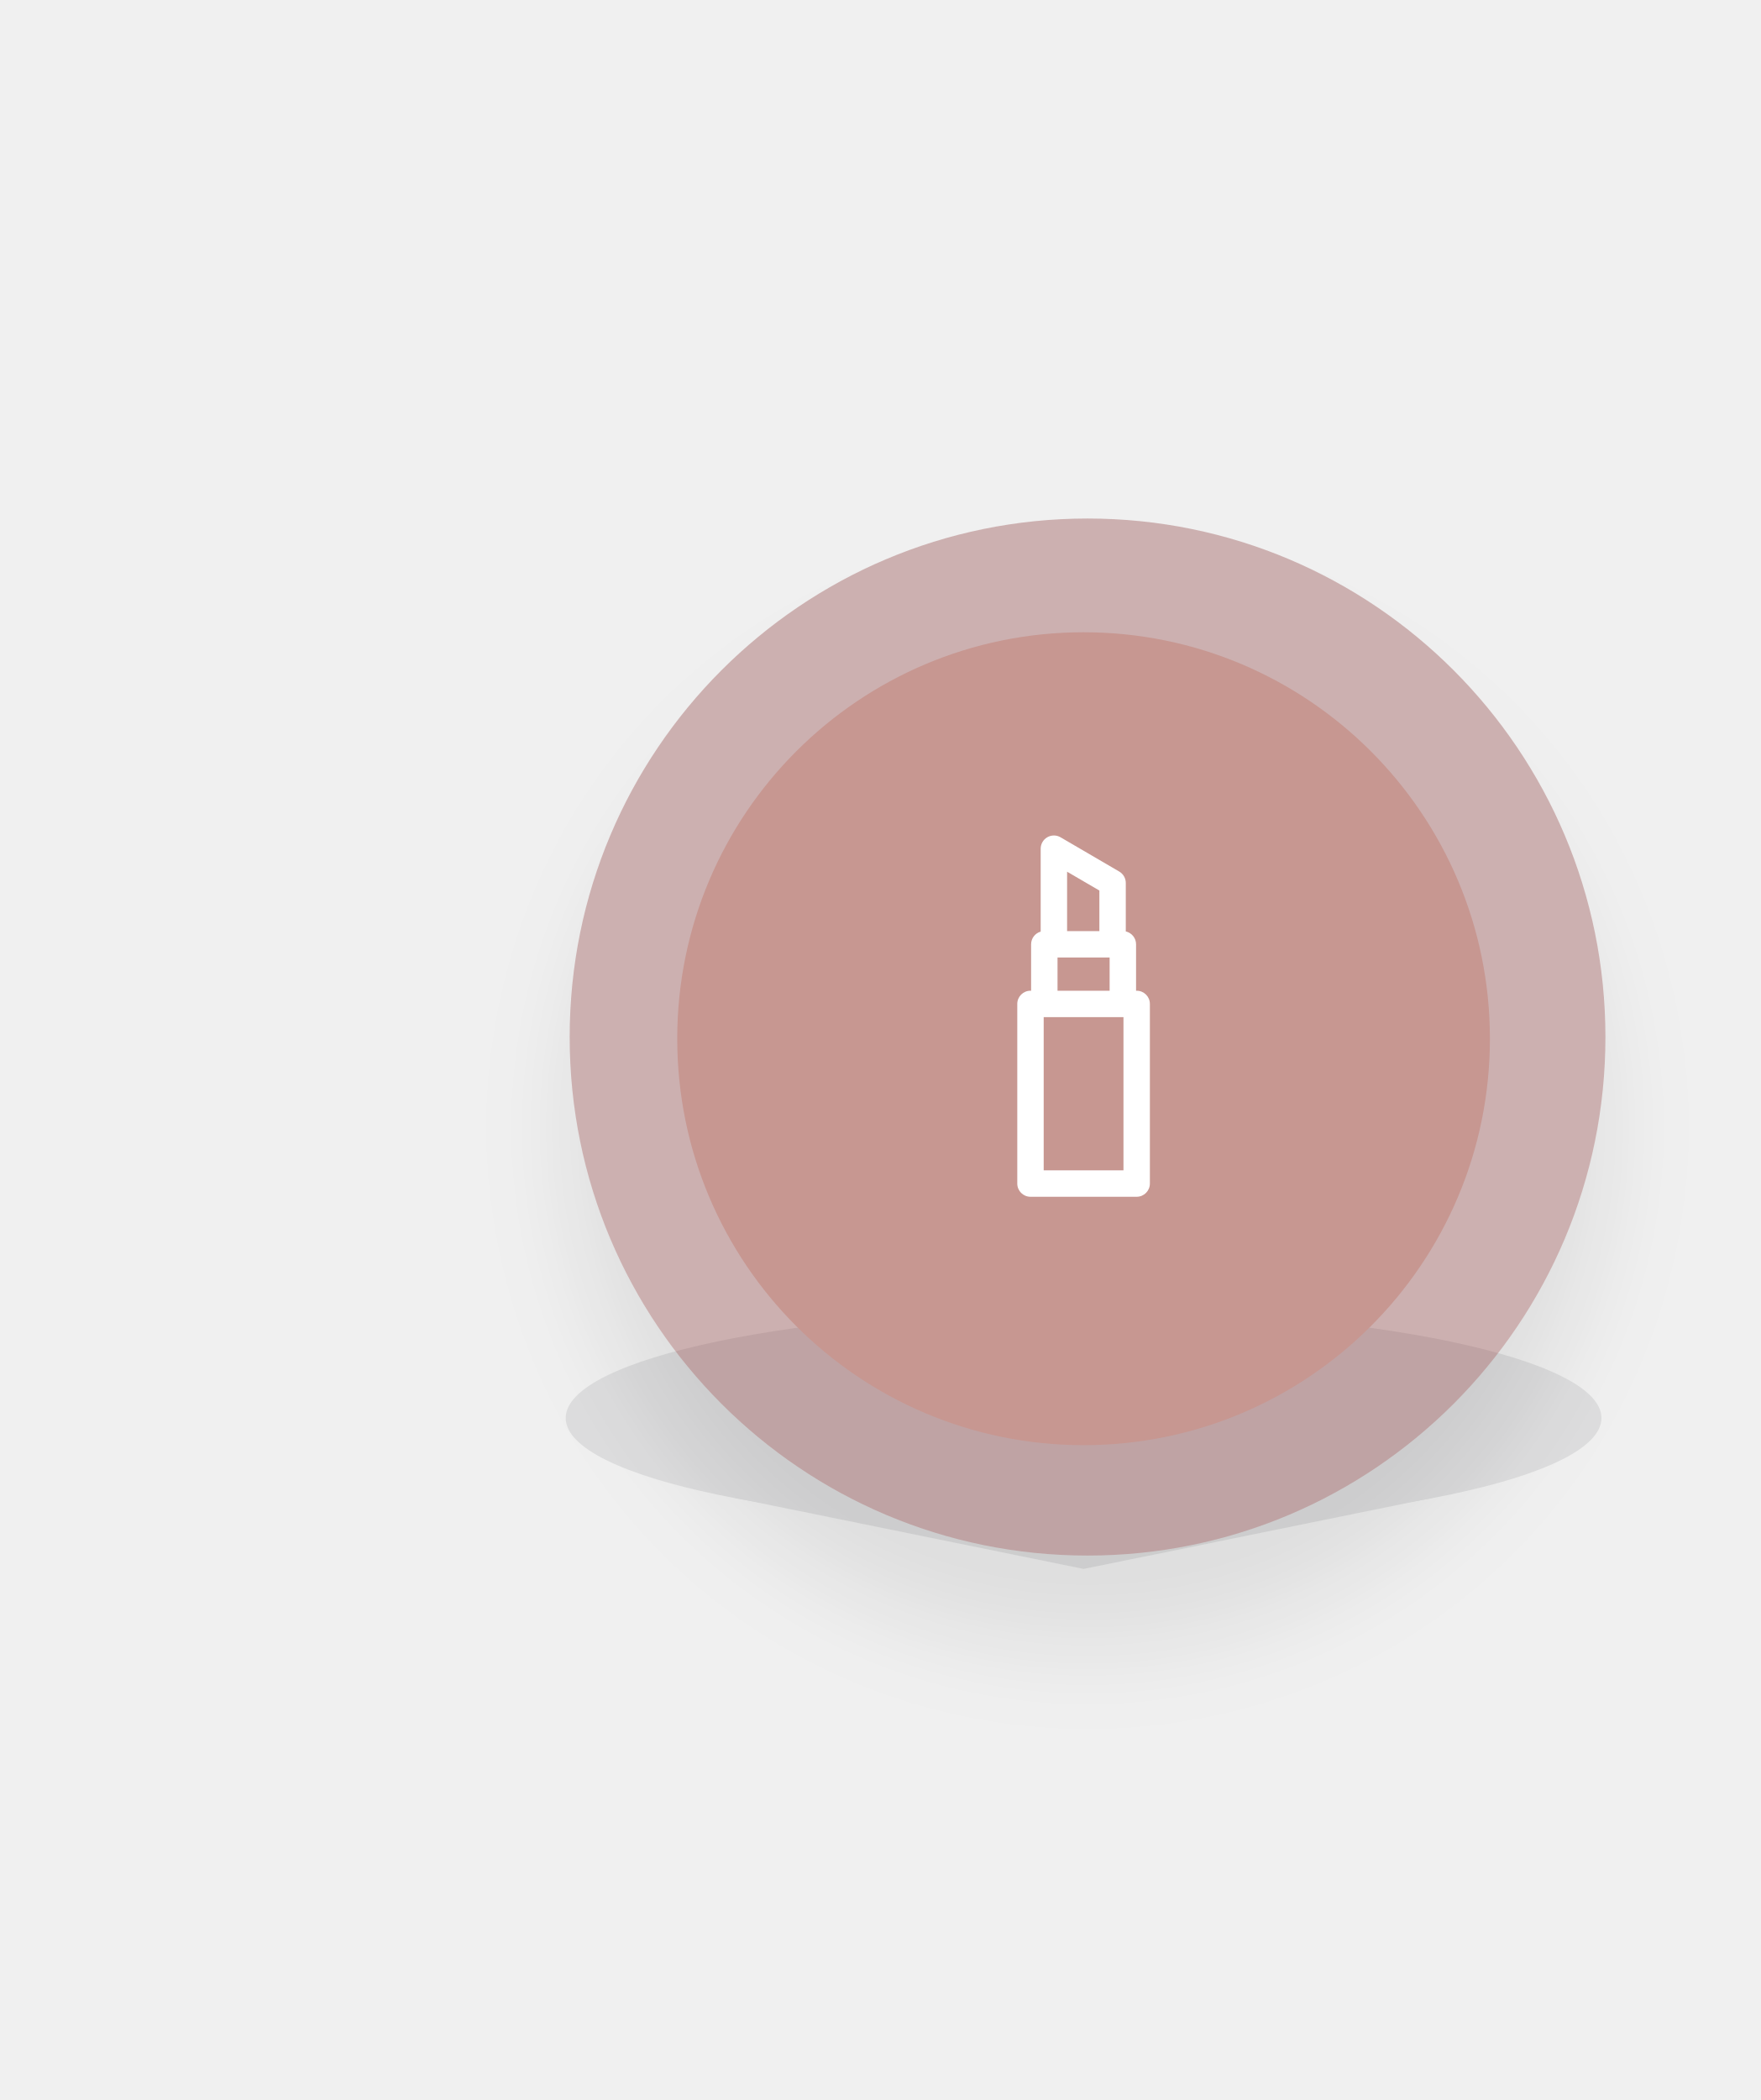
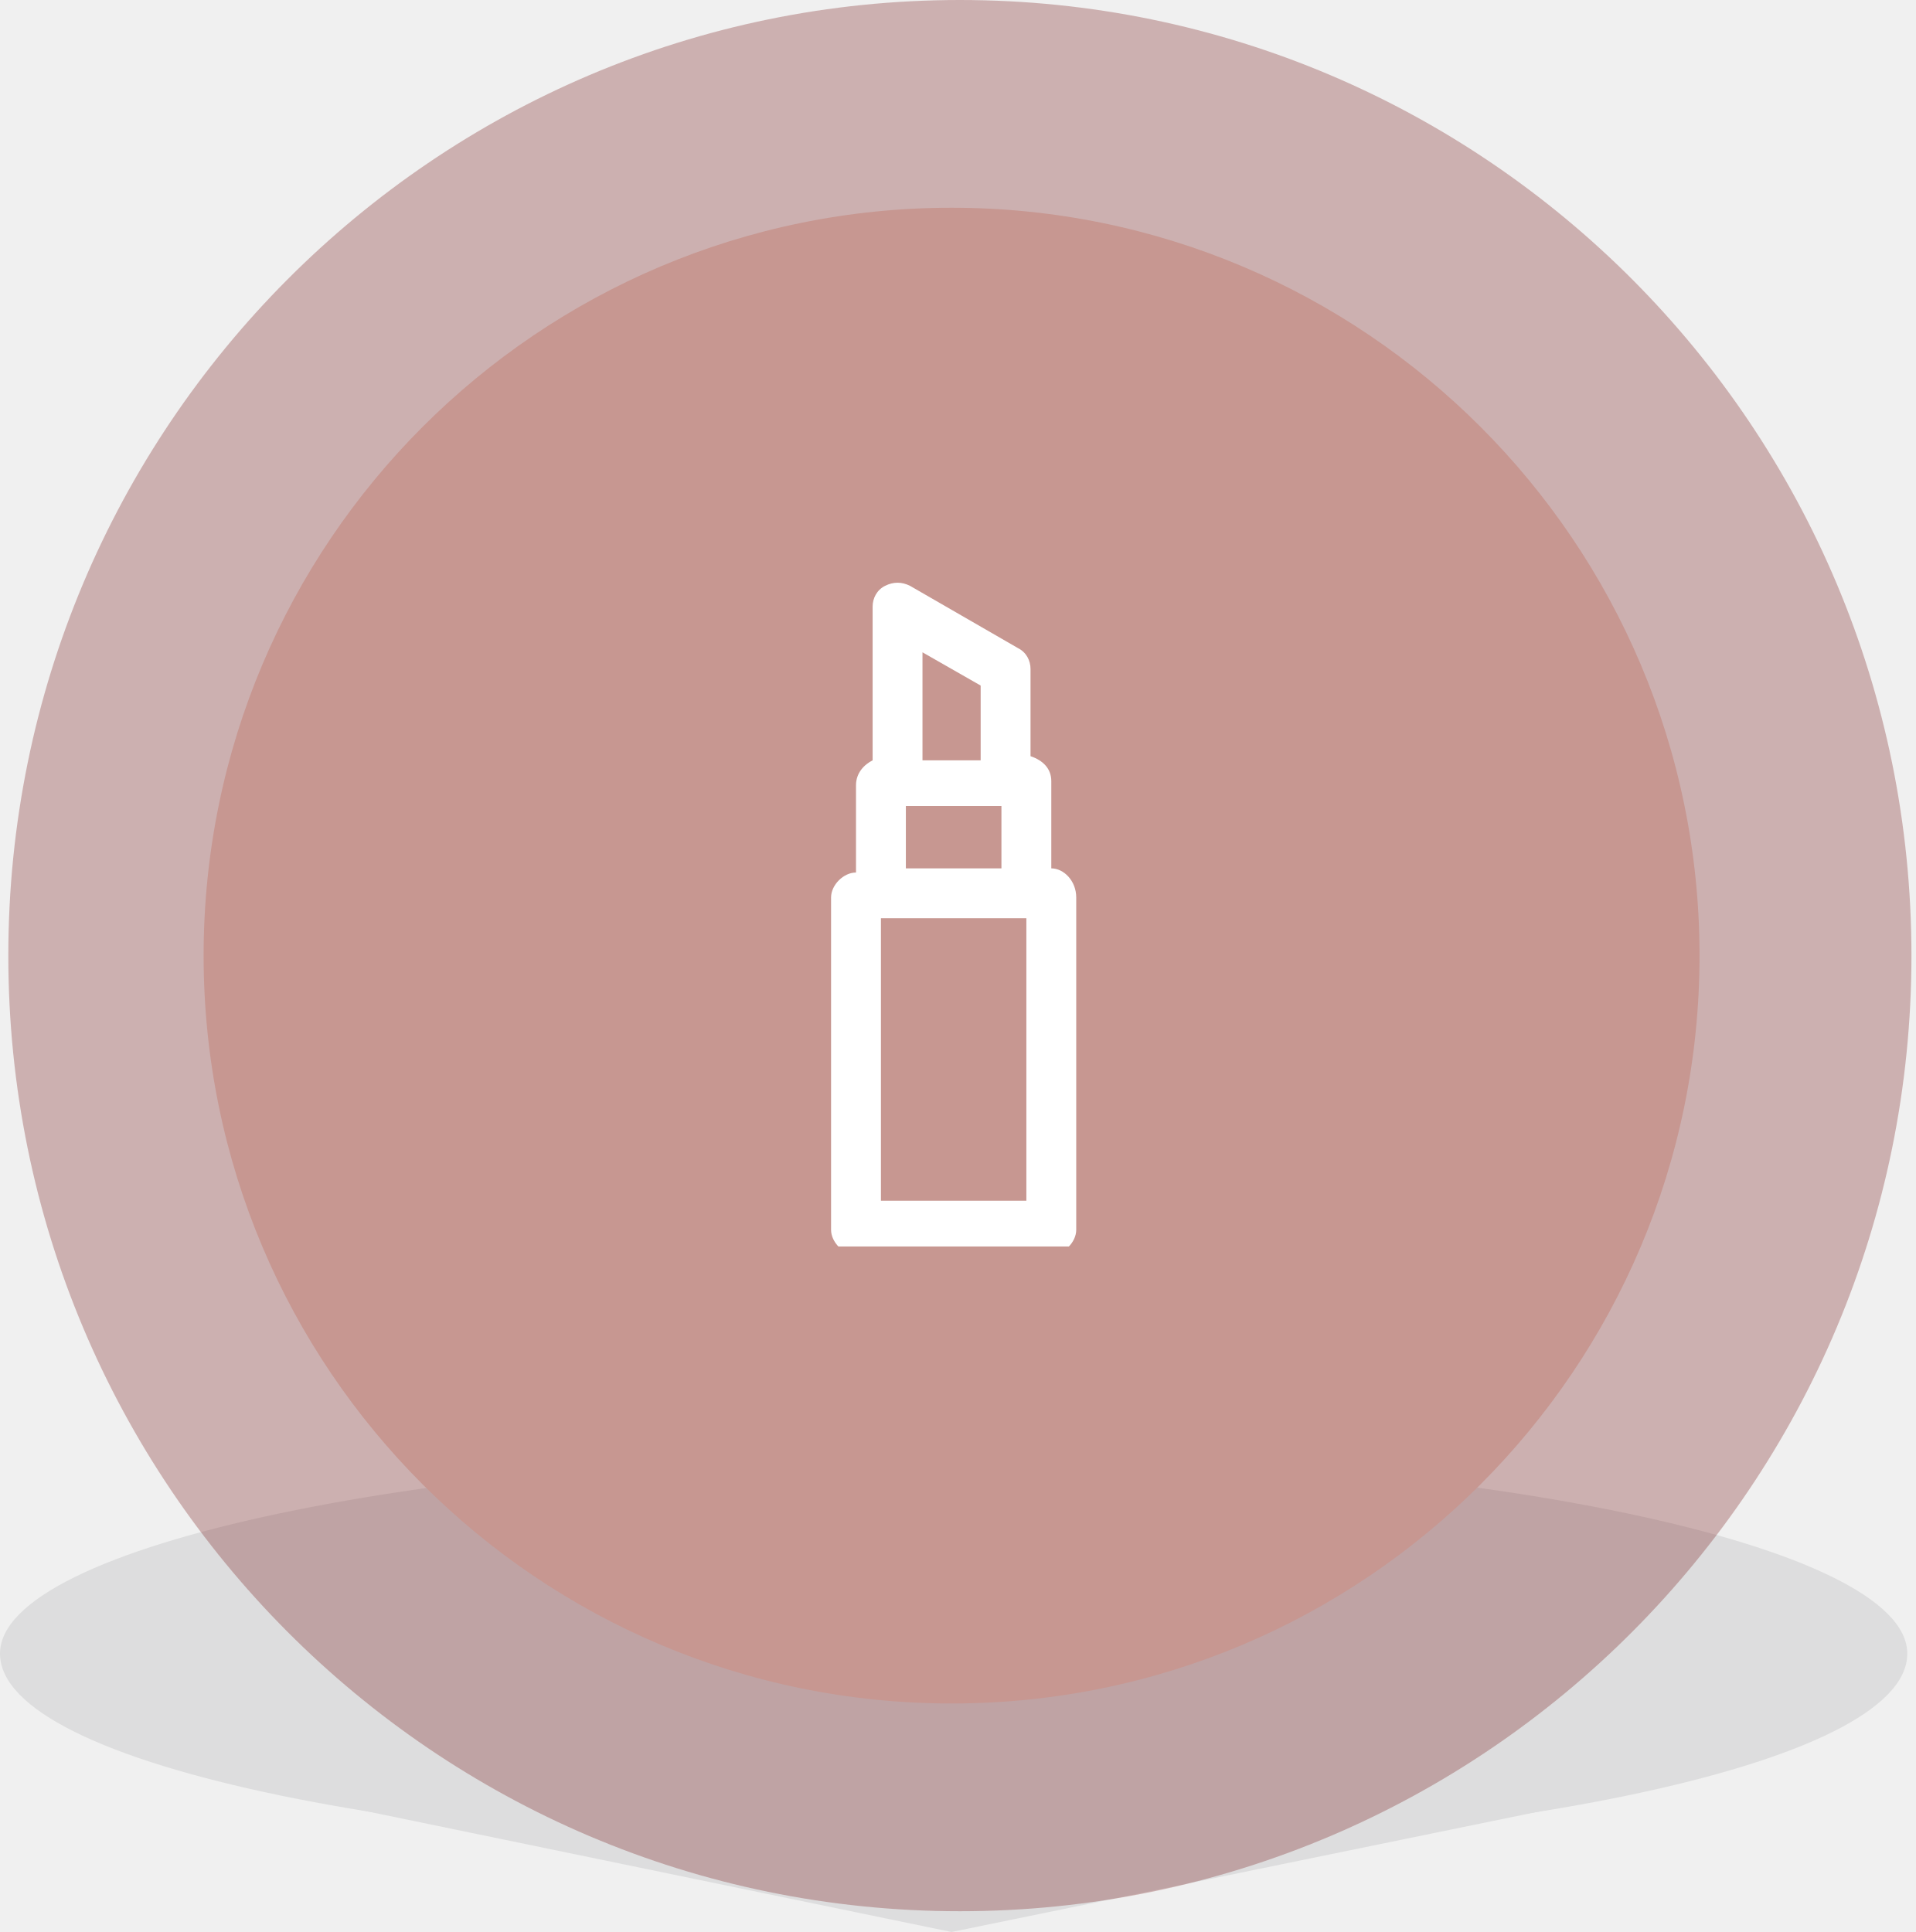
- <svg xmlns="http://www.w3.org/2000/svg" width="78" height="93" viewBox="0 0 78 93" fill="none">
-   <g opacity="0.1">
-     <path d="M70.941 62.798C70.941 65.448 60.67 67.597 48 67.597C35.33 67.597 25.059 65.448 25.059 62.798C25.059 60.148 35.33 58 48 58C60.67 58 70.941 60.148 70.941 62.798Z" fill="#31353A" />
-     <path d="M48 69.481L32.433 66.311H63.567L48 69.481Z" fill="#31353A" />
+ <svg xmlns="http://www.w3.org/2000/svg" xmlns:xlink="http://www.w3.org/1999/xlink" version="1.1" id="Слой_1" x="0px" y="0px" width="46.1px" height="46.5px" viewBox="0 0 46.1 46.5" style="enable-background:new 0 0 46.1 46.5;" xml:space="preserve">
+   <style type="text/css">
+ 	.st0{opacity:0.1;}
+ 	.st1{fill:#31353A;}
+ 	.st2{opacity:0.3;}
+ 	.st3{fill:#7A1B1B;}
+ 	.st4{fill:#C79791;}
+ 	.st5{clip-path:url(#SVGID_00000000943060759793166390000000561113077427288708_);}
+ 	.st6{fill:#FFFFFF;}
+ </style>
+   <g class="st0">
+     <path class="st1" d="M45.9,39.8c0,2.7-10.3,4.8-22.9,4.8C10.3,44.6,0,42.5,0,39.8C0,37.2,10.3,35,22.9,35   C35.6,35,45.9,37.2,45.9,39.8z" />
+     <path class="st1" d="M22.9,46.5L7.4,43.3h31.1L22.9,46.5z" />
  </g>
-   <g opacity="0.3" filter="url(#filter0_d_1_159)">
-     <ellipse cx="48.176" cy="45.926" rx="22.941" ry="22.963" fill="#7A1B1B" />
+   <g class="st2">
+     <ellipse class="st3" cx="23.1" cy="23" rx="22.9" ry="23" />
  </g>
-   <circle cx="48" cy="46" r="18" fill="#C79791" />
-   <g clip-path="url(#clip0_1_159)">
-     <path d="M50.352 43.875H50.325V41.819C50.325 41.541 50.13 41.308 49.87 41.249V39.102C49.87 38.895 49.759 38.702 49.58 38.597L46.98 37.08C46.799 36.974 46.576 36.973 46.394 37.078C46.212 37.182 46.1 37.375 46.1 37.585V41.257C45.855 41.327 45.676 41.552 45.676 41.819V43.875H45.648C45.325 43.875 45.063 44.137 45.063 44.46V52.415C45.063 52.738 45.325 53 45.648 53H50.352C50.675 53 50.937 52.738 50.937 52.415V44.46C50.938 44.137 50.676 43.875 50.352 43.875ZM48.7 39.438V41.234H47.27V38.604L48.7 39.438ZM46.846 42.404H49.154V43.875H46.846V42.404ZM49.767 51.83H46.233V45.045H49.767V51.83Z" fill="white" />
+   <circle class="st4" cx="22.9" cy="23" r="18" />
+   <g>
+     <defs>
+       <rect id="SVGID_1_" x="14.9" y="14" width="16" height="16" />
+     </defs>
+     <clipPath id="SVGID_00000005965174507532105120000017268756638867136673_">
+       <use xlink:href="#SVGID_1_" style="overflow:visible;" />
+     </clipPath>
+     <g style="clip-path:url(#SVGID_00000005965174507532105120000017268756638867136673_);">
+       <path class="st6" d="M25.3,20.9L25.3,20.9l0-2.1c0-0.3-0.2-0.5-0.5-0.6v-2.1c0-0.2-0.1-0.4-0.3-0.5l-2.6-1.5    c-0.2-0.1-0.4-0.1-0.6,0c-0.2,0.1-0.3,0.3-0.3,0.5v3.7c-0.2,0.1-0.4,0.3-0.4,0.6v2.1h0c-0.3,0-0.6,0.3-0.6,0.6v8    c0,0.3,0.3,0.6,0.6,0.6h4.7c0.3,0,0.6-0.3,0.6-0.6v-8C25.9,21.2,25.6,20.9,25.3,20.9z M23.6,16.5v1.8h-1.4v-2.6L23.6,16.5z     M21.8,19.4h2.3v1.5h-2.3V19.4z M24.7,28.9h-3.5v-6.8h3.5V28.9z" />
+     </g>
  </g>
-   <defs>
-     <filter id="filter0_d_1_159" x="21.235" y="22.963" width="53.882" height="53.926" filterUnits="userSpaceOnUse" color-interpolation-filters="sRGB">
-       <feFlood flood-opacity="0" result="BackgroundImageFix" />
-       <feColorMatrix in="SourceAlpha" type="matrix" values="0 0 0 0 0 0 0 0 0 0 0 0 0 0 0 0 0 0 127 0" result="hardAlpha" />
-       <feOffset dy="4" />
-       <feGaussianBlur stdDeviation="2" />
-       <feColorMatrix type="matrix" values="0 0 0 0 0 0 0 0 0 0 0 0 0 0 0 0 0 0 0.25 0" />
-       <feBlend mode="normal" in2="BackgroundImageFix" result="effect1_dropShadow_1_159" />
-       <feBlend mode="normal" in="SourceGraphic" in2="effect1_dropShadow_1_159" result="shape" />
-     </filter>
-     <clipPath id="clip0_1_159">
-       <rect width="16" height="16" fill="white" transform="translate(40 37)" />
-     </clipPath>
-   </defs>
</svg>
